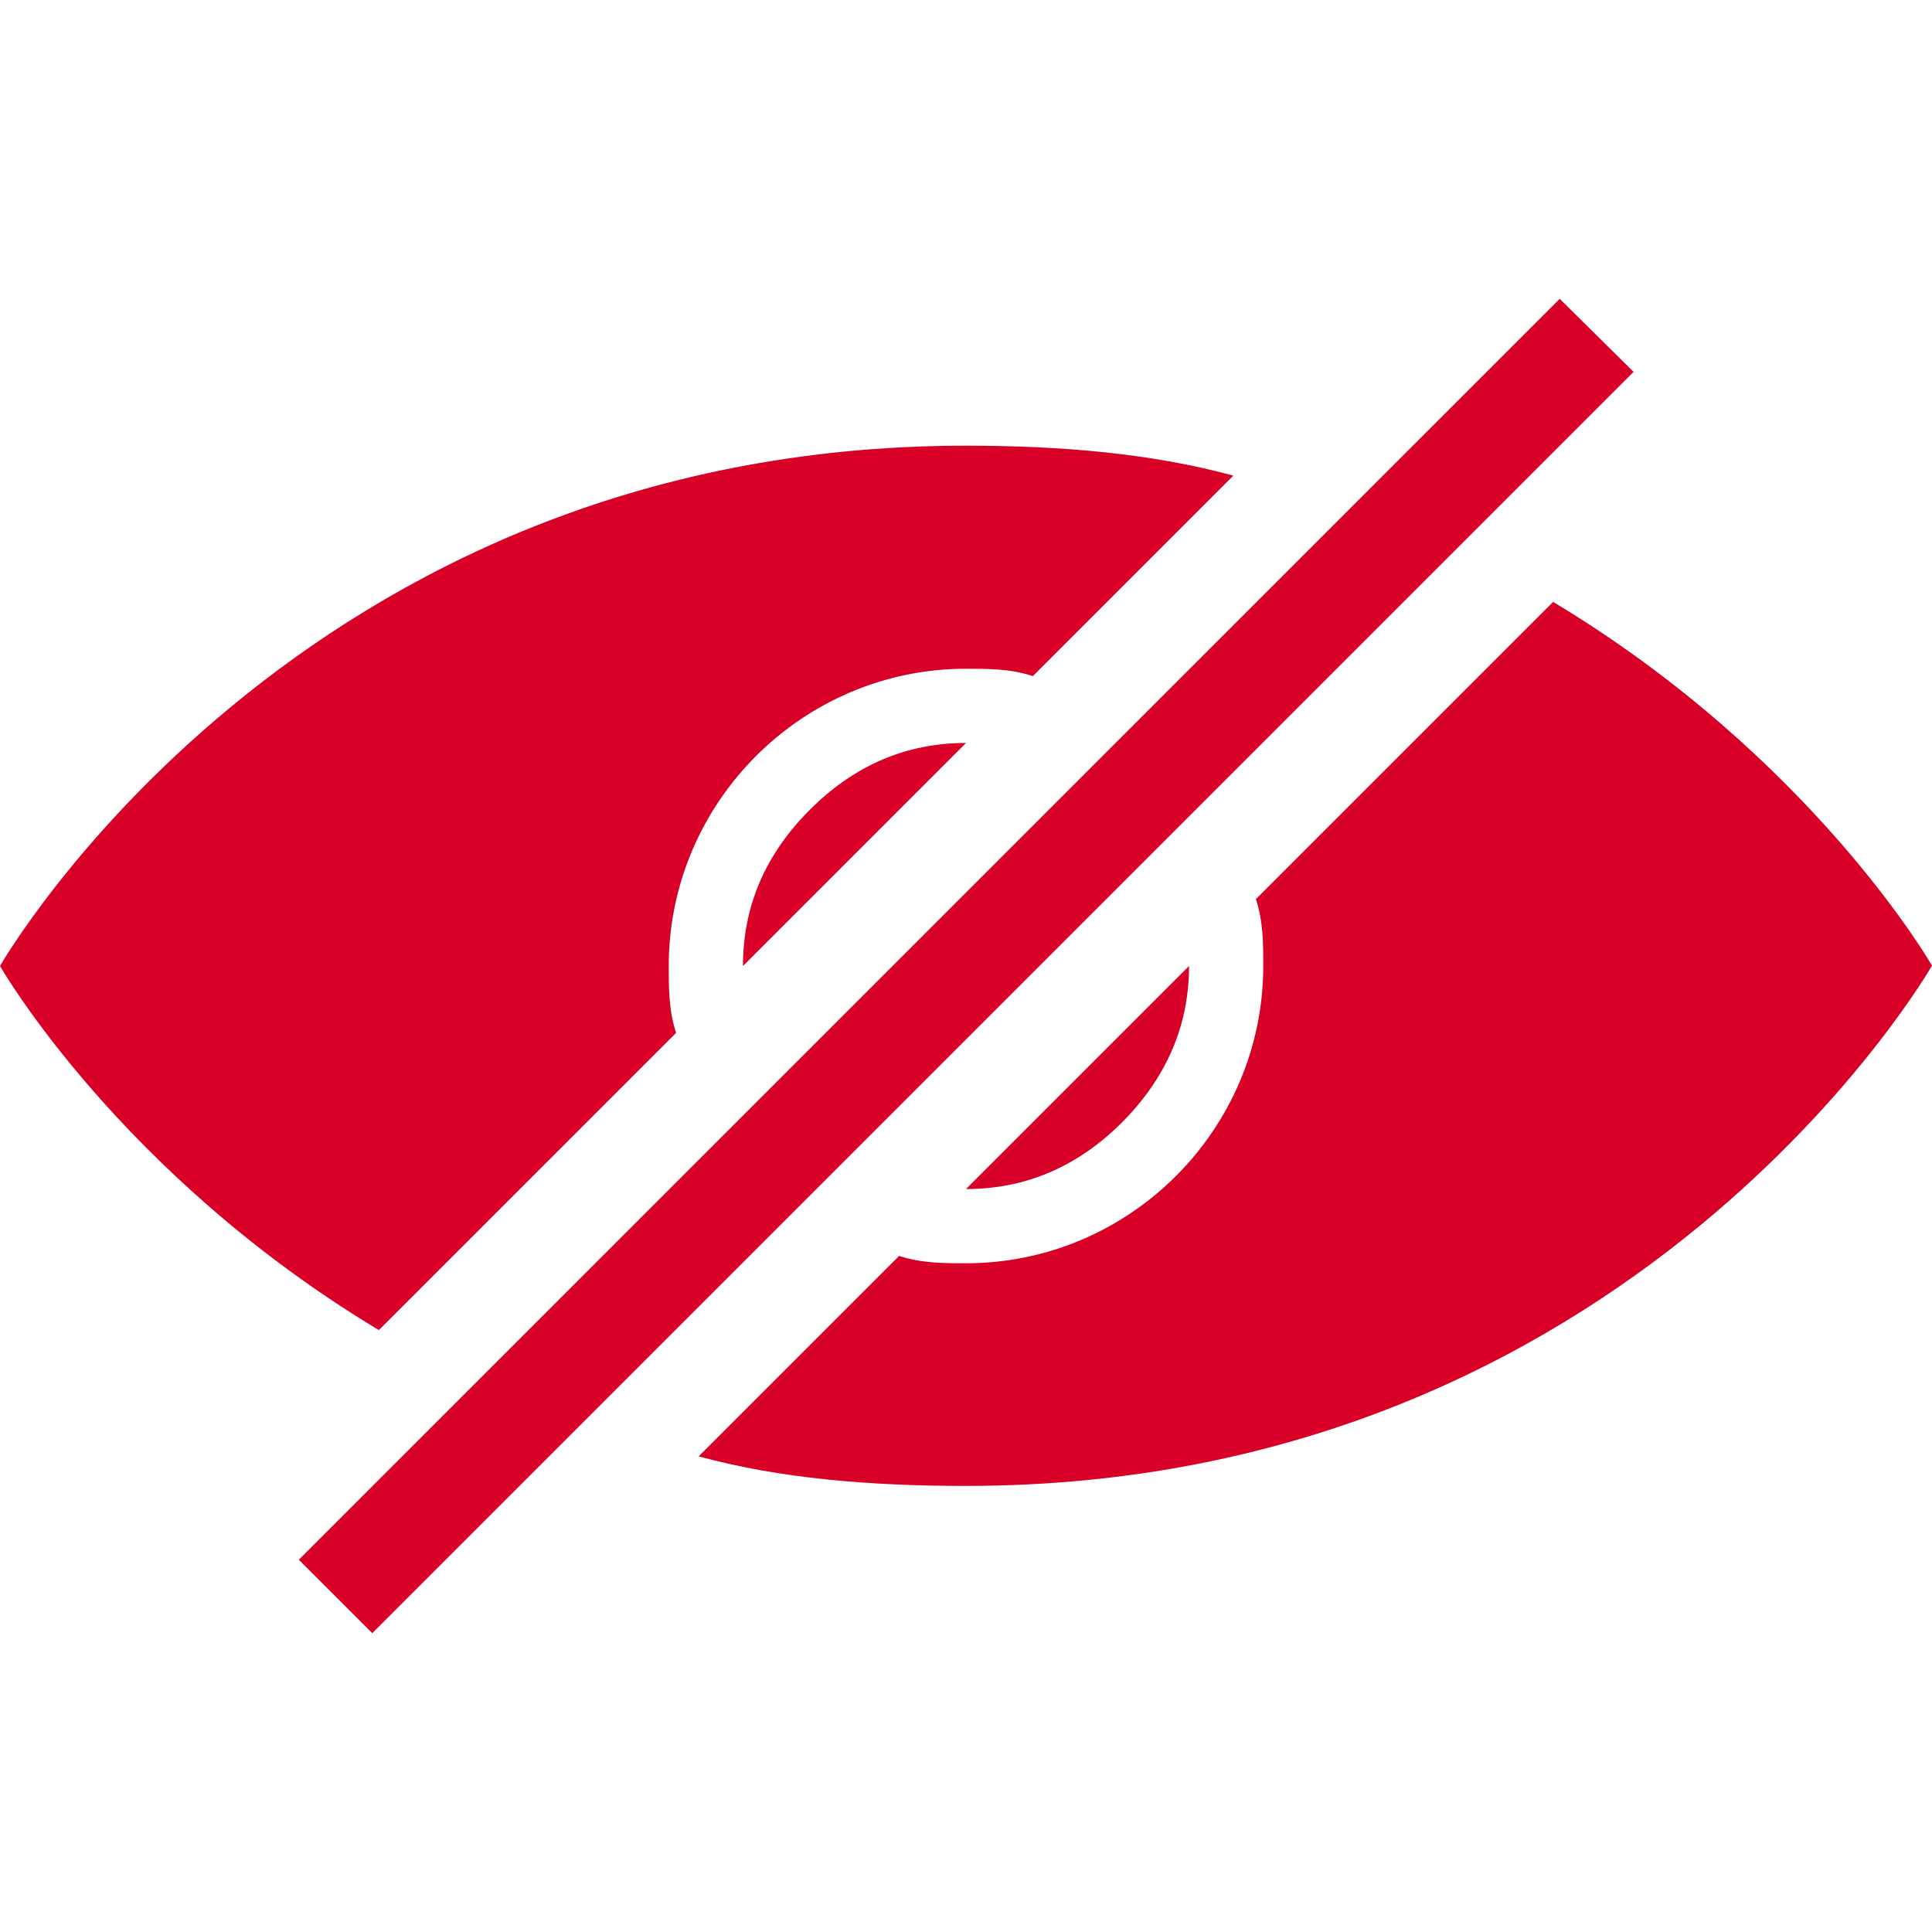
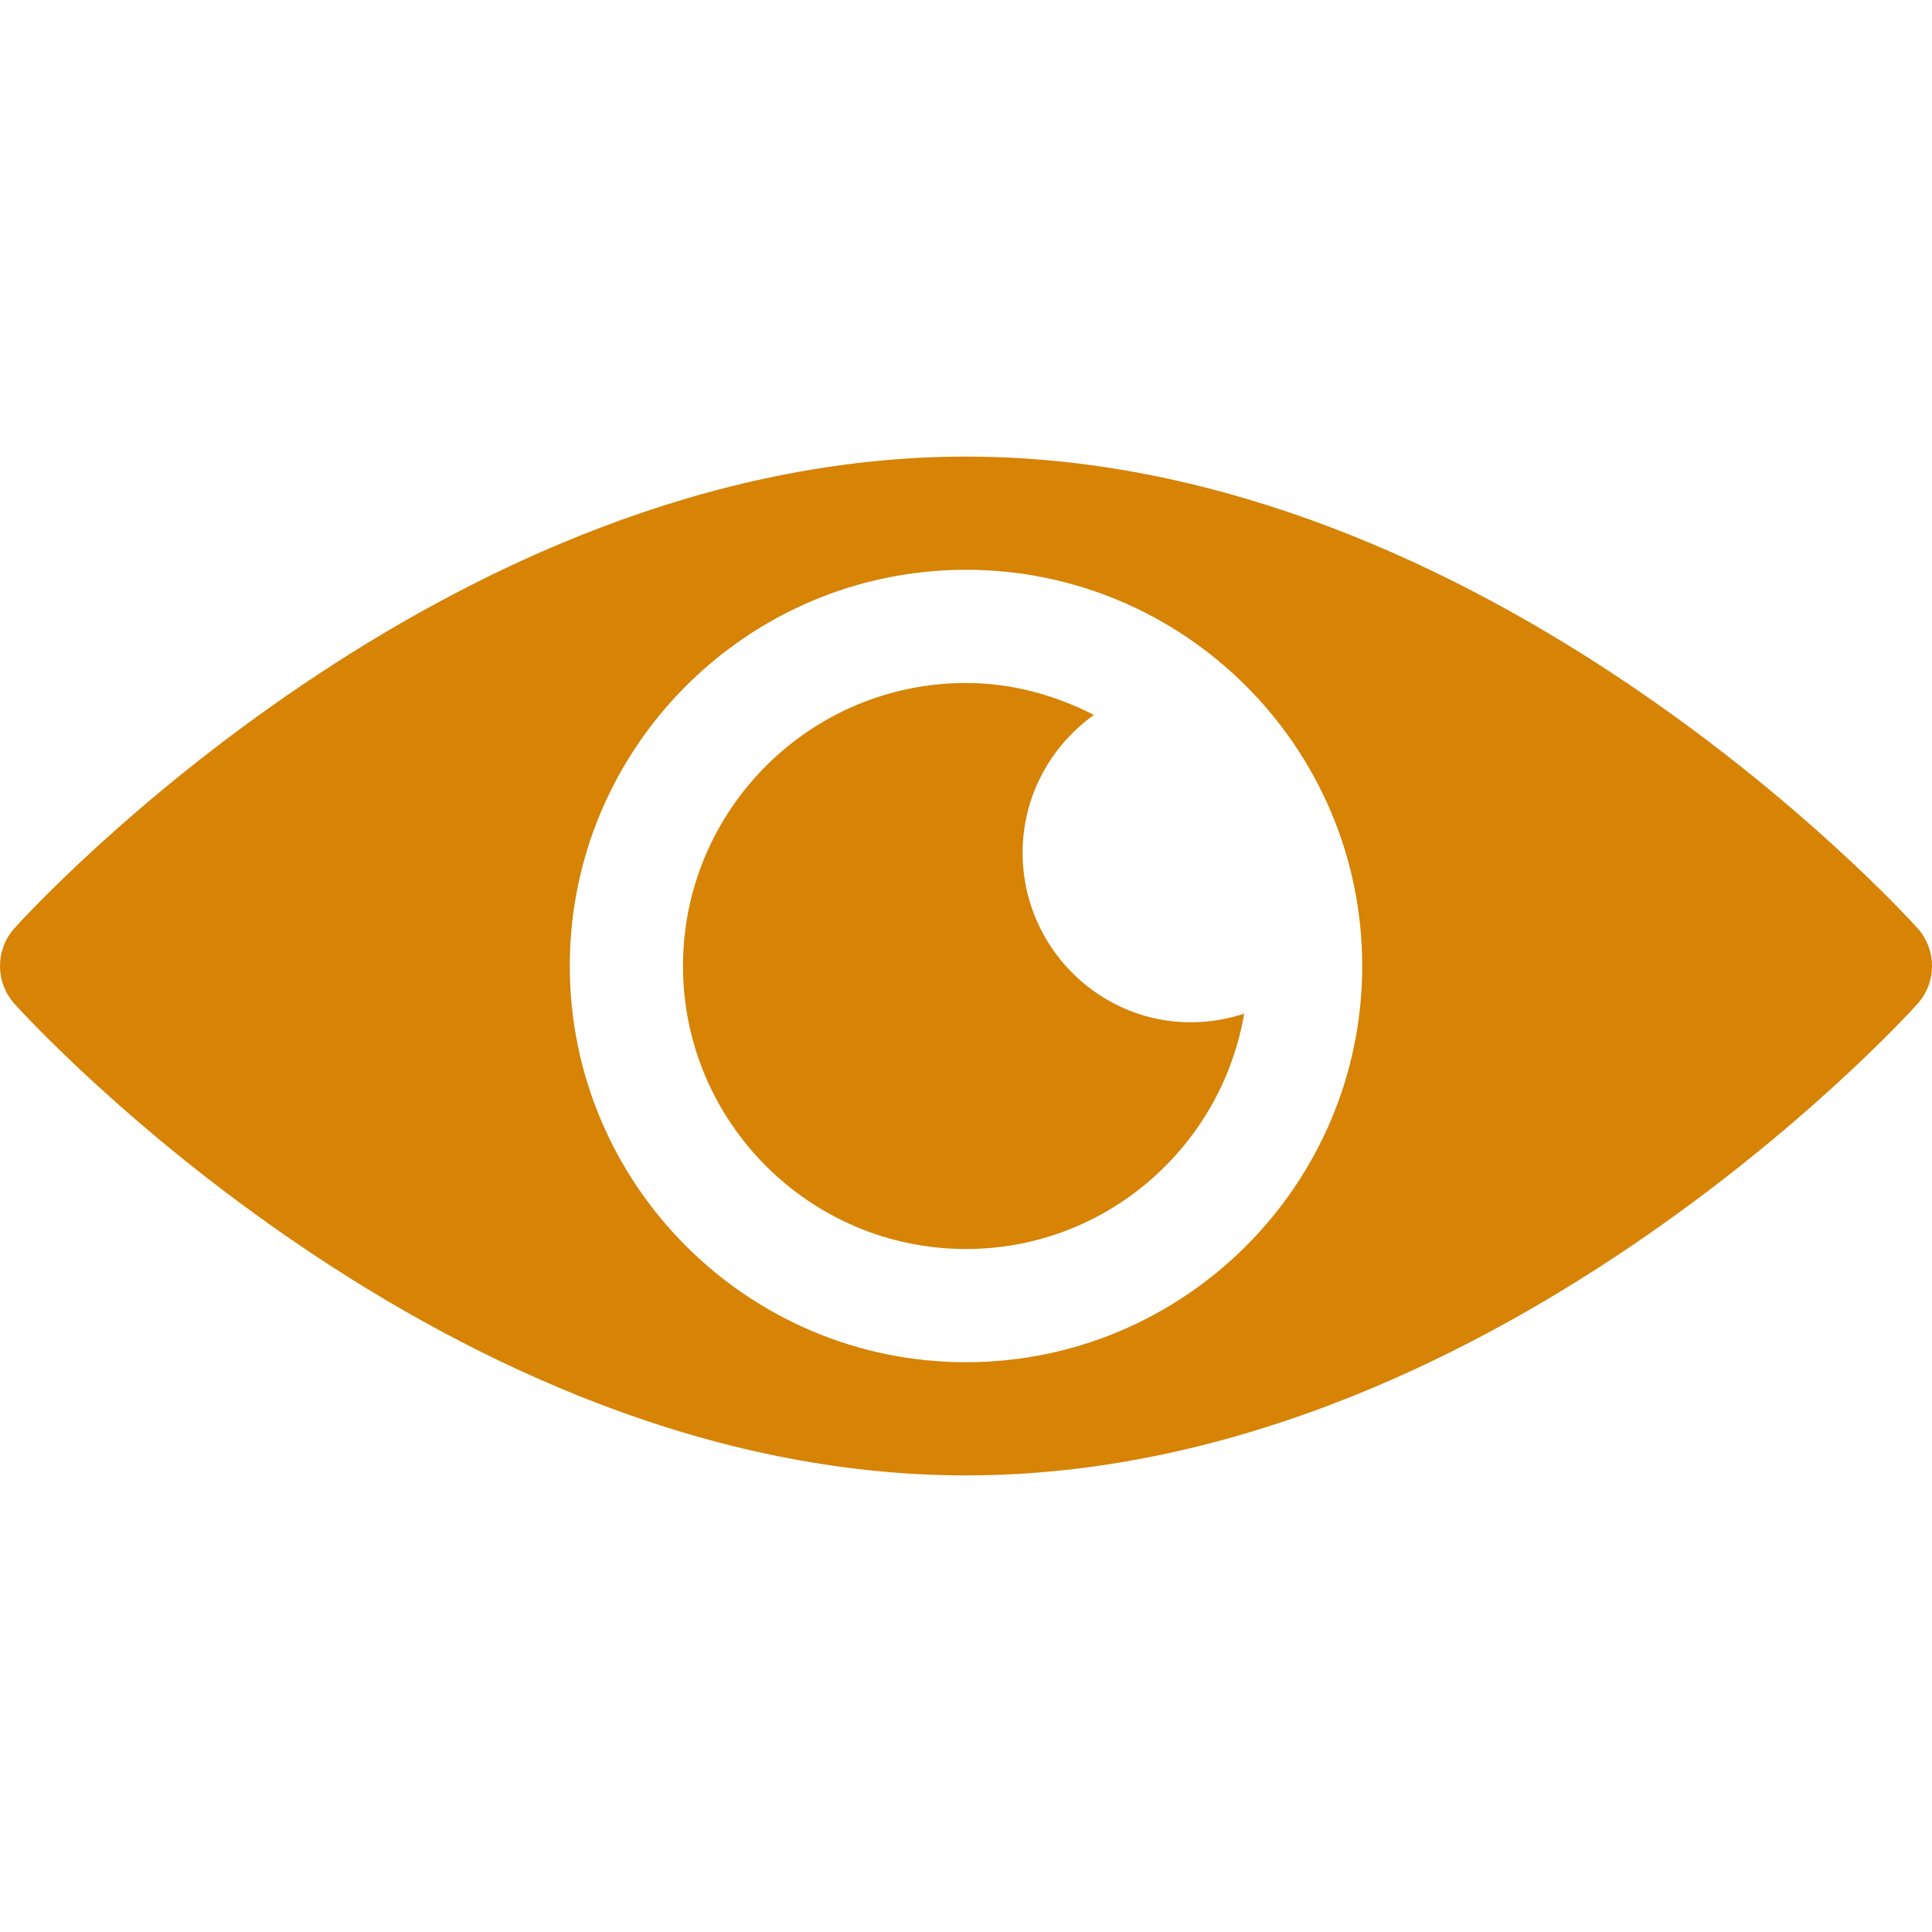
- <svg xmlns="http://www.w3.org/2000/svg" version="1.1" id="Capa_1" x="0px" y="0px" width="512px" height="512px" viewBox="0 0 497.199 497.199" style="enable-background:new 0 0 497.199 497.199;" xml:space="preserve">
+ <svg xmlns="http://www.w3.org/2000/svg" version="1.1" id="Capa_1" x="0px" y="0px" viewBox="0 0 512 512" style="enable-background:new 0 0 512 512;" xml:space="preserve" width="512px" height="512px">
  <g>
-     <path d="M191.2,248.6c0-15.3,5.7-28.7,17.2-40.2s24.9-17.2,40.2-17.2L191.2,248.6z M174,265.8c-1.9-5.7-1.9-11.5-1.9-17.2   c0-42.1,34.4-76.5,76.5-76.5c5.701,0,11.5,0,17.201,1.9l51.6-51.6c-21-5.7-44-7.7-68.9-7.7C76.5,114.7,0,248.6,0,248.6   s30.6,53.5,97.5,93.7L174,265.8z M306,248.6L248.6,306c15.3,0,28.701-5.7,40.201-17.2C300.199,277.3,306,263.899,306,248.6z    M399.699,154.899l-76.5,76.5c1.9,5.7,1.9,11.5,1.9,17.2c0,42.1-34.4,76.5-76.5,76.5c-5.7,0-11.5,0-17.2-1.9L179.8,374.8   c21,5.7,44,7.6,68.8,7.6c172.099,0,248.599-133.9,248.599-133.9S466.6,195.1,399.699,154.899z M401.4,76.899l-324.5,324.5   l18.9,18.9L420.4,95.7L401.4,76.899z" fill="#D80027" />
+     <g>
+       <path d="M508.177,245.995C503.607,240.897,393.682,121,256,121S8.394,240.897,3.823,245.995c-5.098,5.698-5.098,14.312,0,20.01    C8.394,271.103,118.32,391,256,391s247.606-119.897,252.177-124.995C513.274,260.307,513.274,251.693,508.177,245.995z M256,361    c-57.891,0-105-47.109-105-105s47.109-105,105-105s105,47.109,105,105S313.891,361,256,361z" fill="#d68306" />
+     </g>
+   </g>
+   <g>
+     <g>
+       <path d="M271,226c0-15.09,7.491-28.365,18.887-36.53C279.661,184.235,268.255,181,256,181c-41.353,0-75,33.647-75,75    c0,41.353,33.647,75,75,75c37.024,0,67.668-27.034,73.722-62.358C299.516,278.367,271,255.522,271,226z" fill="#d68306" />
+     </g>
  </g>
  <g>
</g>
  <g>
</g>
  <g>
</g>
  <g>
</g>
  <g>
</g>
  <g>
</g>
  <g>
</g>
  <g>
</g>
  <g>
</g>
  <g>
</g>
  <g>
</g>
  <g>
</g>
  <g>
</g>
  <g>
</g>
  <g>
</g>
</svg>
